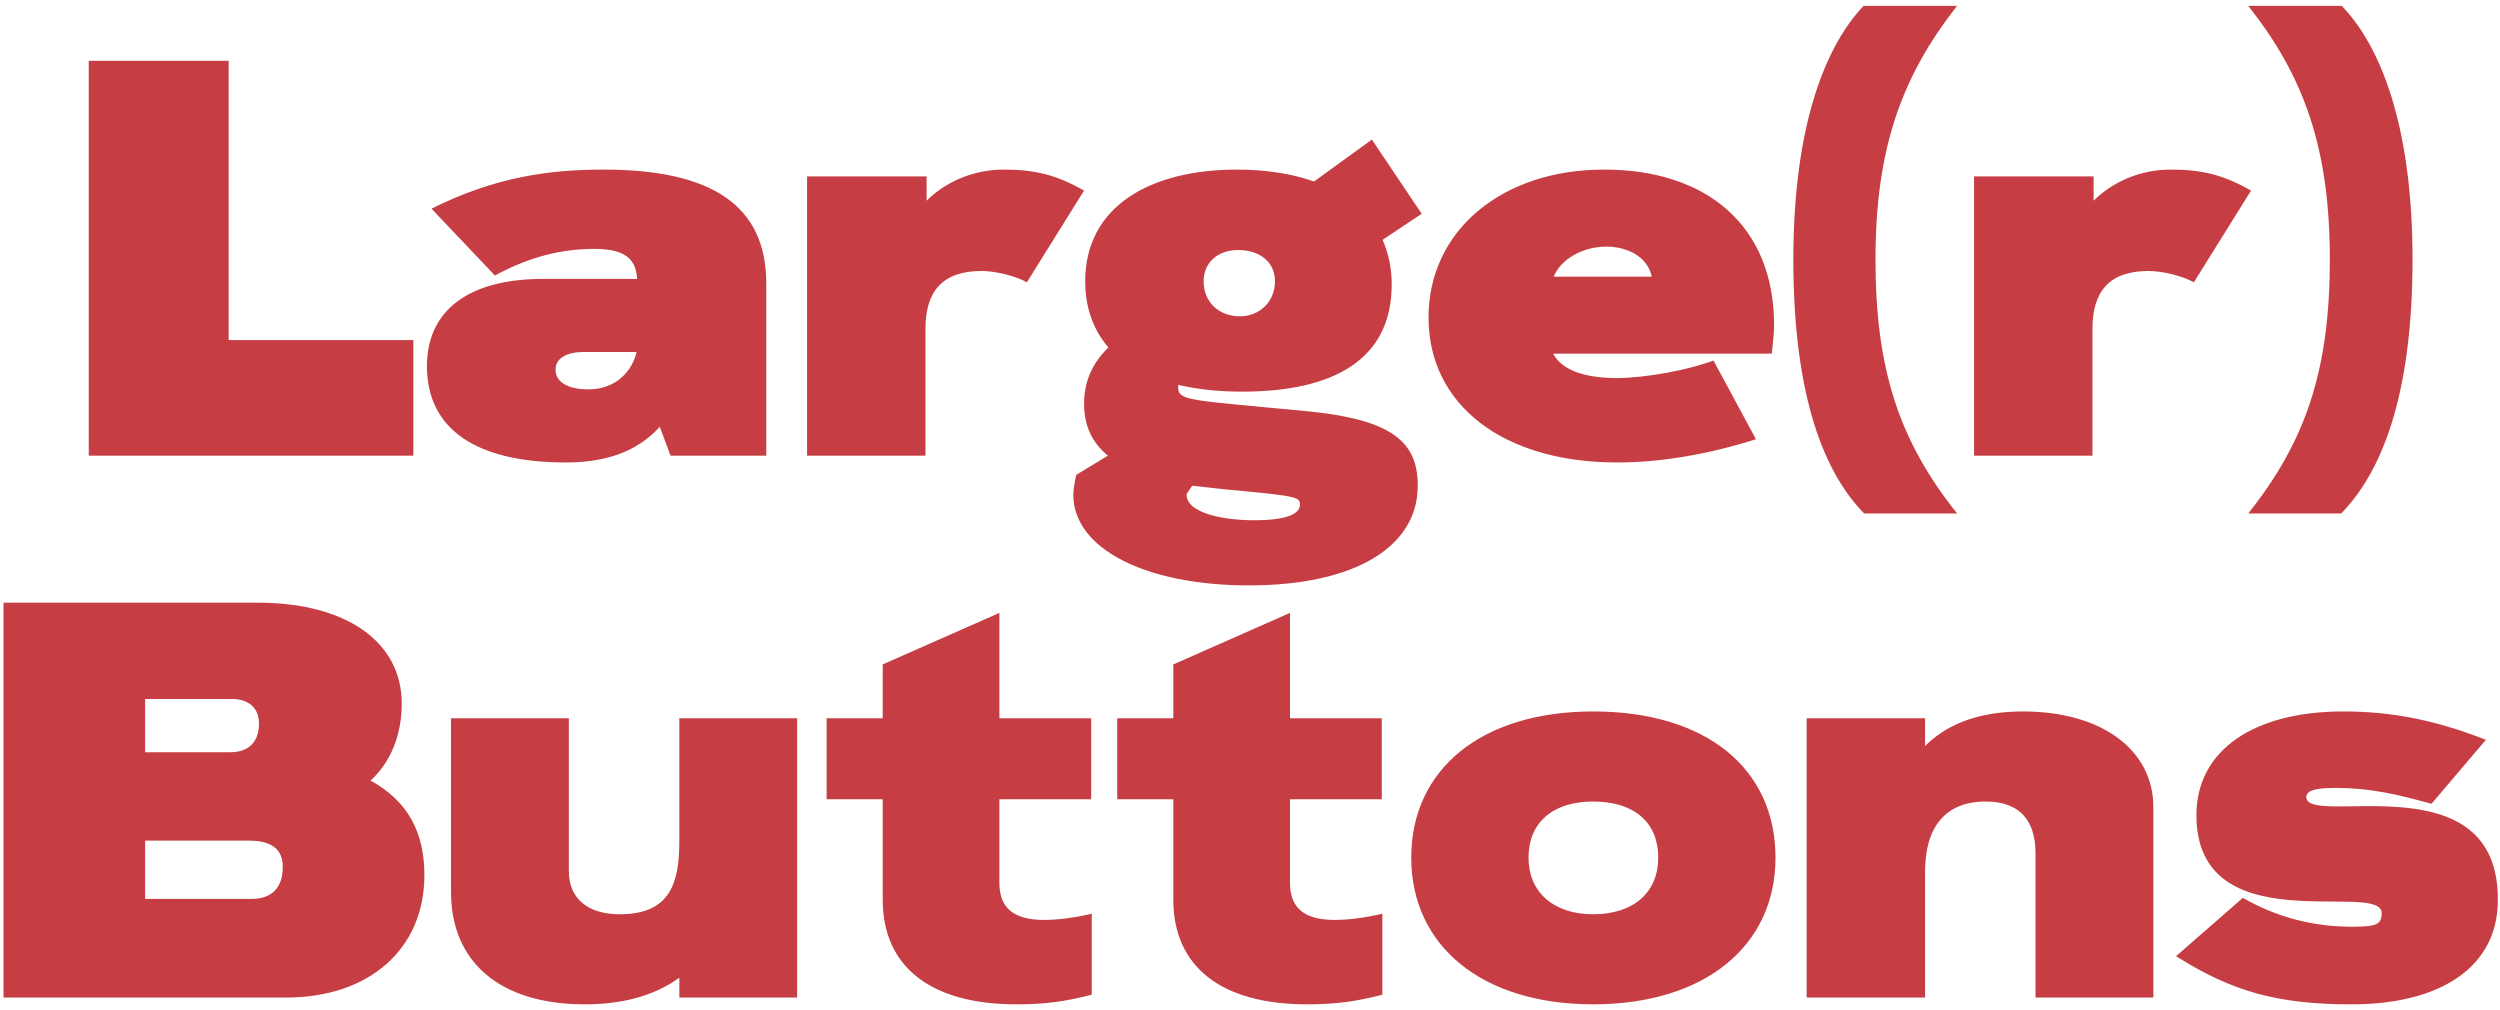
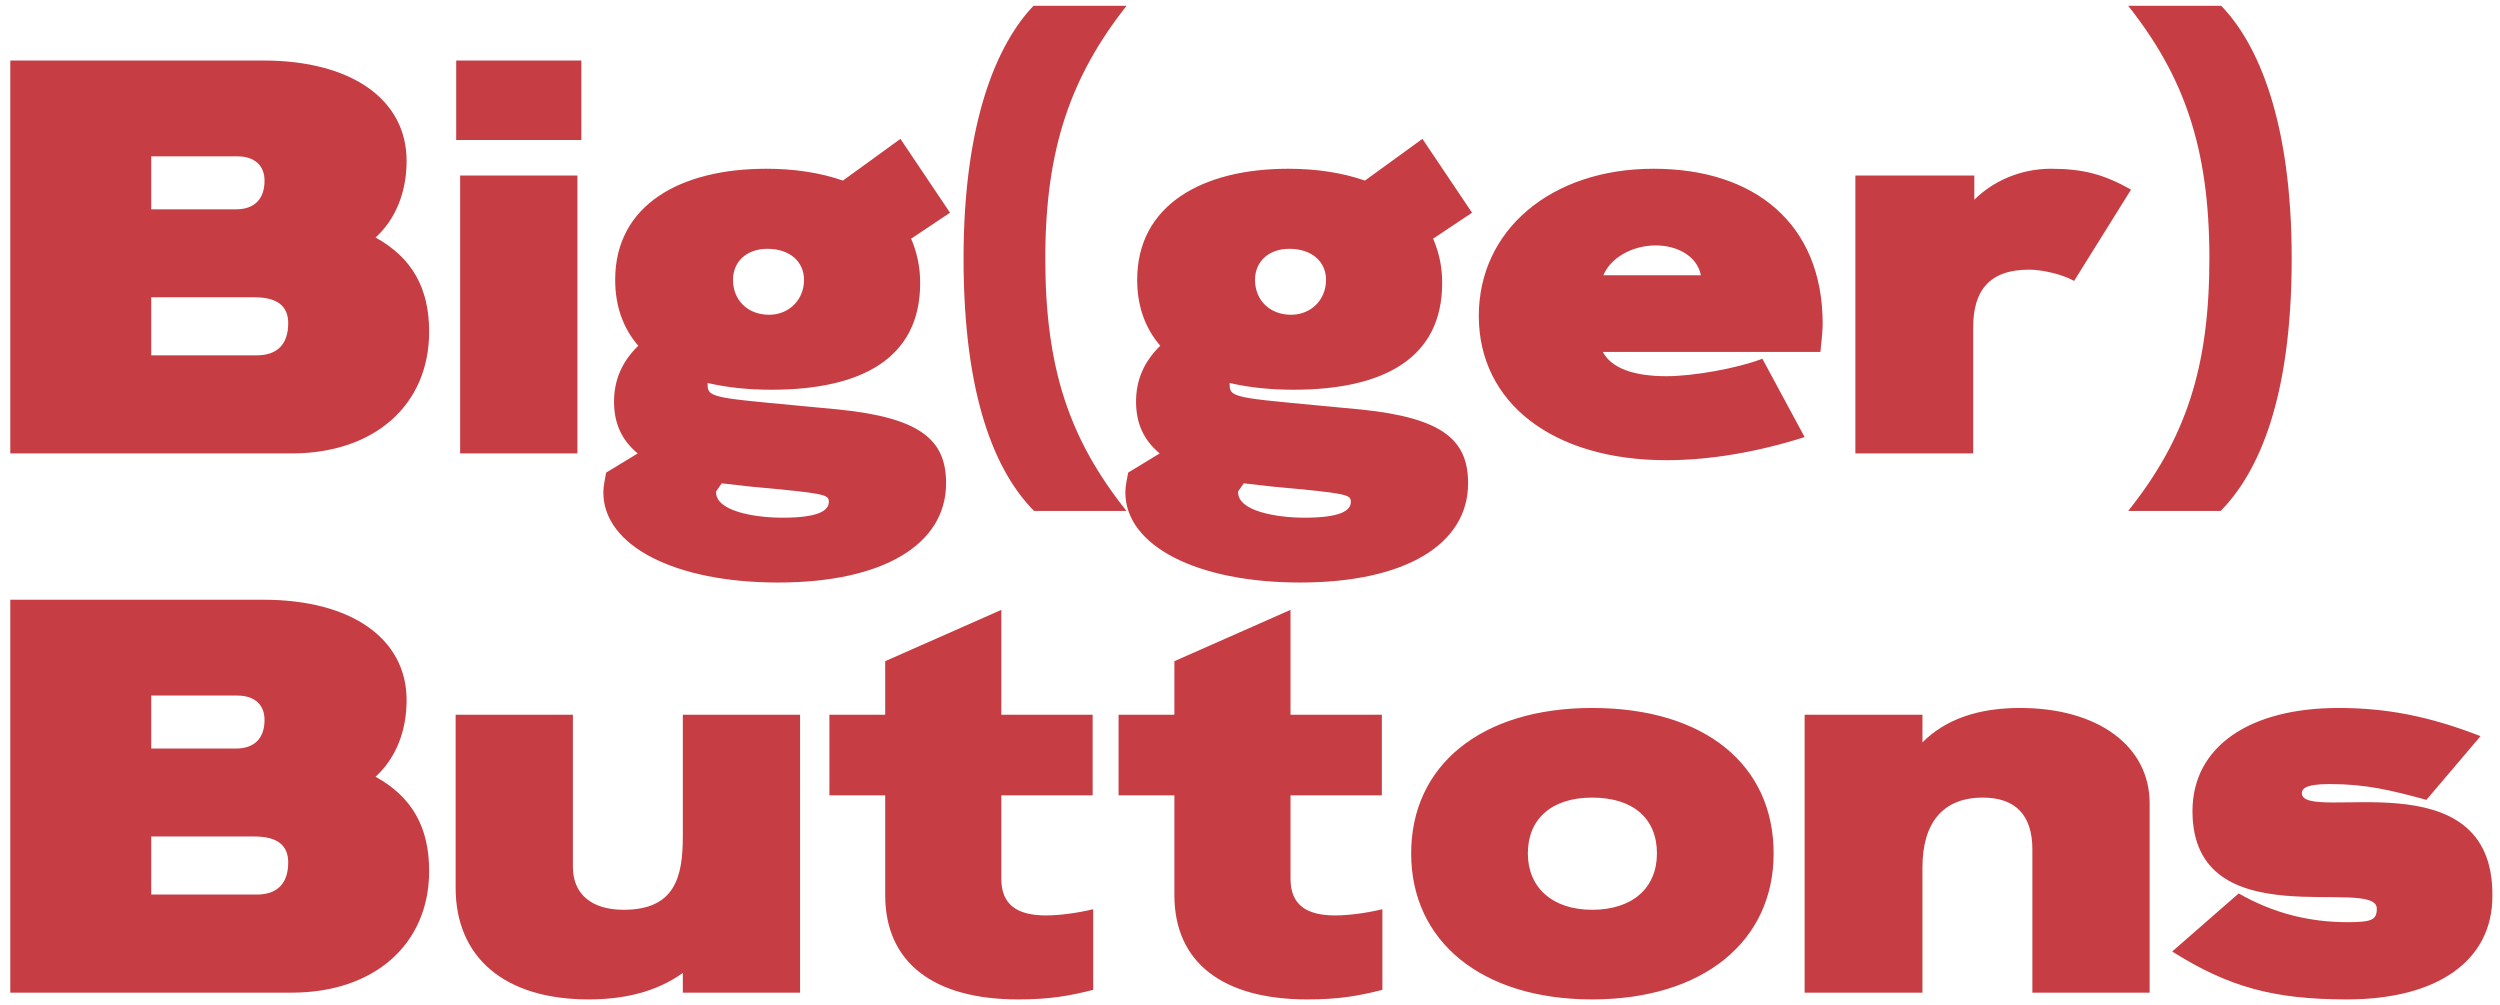
- <svg xmlns="http://www.w3.org/2000/svg" width="203" height="82" viewBox="0 0 203 82" style="margin:0 auto" display="block">
-   <path d="M33.564 37v-9.384H18.568V4.938H7.206V37h26.358zm12.374.552c2.898 0 5.658-.69 7.636-2.898L54.448 37h7.774V23.016c0-6.256-4.324-9.246-13.202-9.246-4.416 0-8.832.598-13.984 3.174l5.152 5.428c2.806-1.518 5.382-2.162 8.096-2.162 2.76 0 3.358 1.058 3.45 2.438h-7.636c-6.072 0-9.43 2.576-9.43 7.084 0 5.06 3.91 7.82 11.27 7.82zm1.84-5.934c-1.426 0-2.668-.46-2.668-1.61 0-.874.828-1.426 2.3-1.426h4.278c-.322 1.472-1.61 3.036-3.91 3.036zM75.148 37V26.696c0-2.99 1.334-4.692 4.554-4.692 1.15 0 2.806.414 3.68.92l4.646-7.452c-2.208-1.242-3.91-1.702-6.532-1.702-2.484 0-4.738 1.012-6.256 2.53v-1.978h-9.706V37h9.614zm26.266 10.534c8.602 0 13.708-3.128 13.708-8.096 0-3.45-1.932-5.336-8.786-6.026-9.843-.953-10.651-.832-10.672-1.975v-.187c1.564.368 3.312.552 5.198.552 7.314 0 12.144-2.53 12.144-8.694a8.98 8.98 0 00-.736-3.634l3.174-2.116-4.048-6.026-4.692 3.404c-1.84-.644-3.956-.966-6.256-.966-6.992 0-12.328 2.944-12.328 9.062 0 2.208.69 4.002 1.886 5.382-1.334 1.288-1.978 2.806-1.978 4.554 0 1.748.598 3.128 1.932 4.232l-2.576 1.564c-.092.46-.23 1.15-.23 1.61 0 4.37 5.842 7.36 14.26 7.36zm-.736-21.85c-1.748 0-2.944-1.196-2.944-2.852 0-1.472 1.104-2.53 2.806-2.53 1.84 0 2.99 1.058 2.99 2.53 0 1.656-1.242 2.852-2.852 2.852zm1.104 16.56c-2.346 0-5.428-.552-5.428-2.07 0-.046 0-.092.046-.138l.414-.598 2.438.276c6.072.552 6.302.644 6.302 1.242 0 .736-.92 1.288-3.772 1.288zm29.532-4.692c3.496 0 7.36-.644 11.27-1.886l-3.45-6.394c-2.024.782-5.612 1.426-7.82 1.426-2.76 0-4.508-.69-5.198-1.978h17.756c.138-1.242.184-1.886.184-2.3 0-8.142-5.52-12.65-13.8-12.65-8.372 0-14.26 5.014-14.26 12.006 0 7.084 6.026 11.776 15.318 11.776zm2.806-15.088h-7.958c.552-1.38 2.3-2.438 4.278-2.438 1.702 0 3.358.828 3.68 2.438zm24.794 19.228c-4.692-5.888-6.624-11.684-6.624-20.608 0-9.016 2.116-14.858 6.624-20.608h-7.59c-2.944 3.082-5.704 9.384-5.704 20.608 0 11.362 2.622 17.434 5.75 20.608h7.544zM169.908 37V26.696c0-2.99 1.334-4.692 4.554-4.692 1.15 0 2.806.414 3.68.92l4.646-7.452c-2.208-1.242-3.91-1.702-6.532-1.702-2.484 0-4.738 1.012-6.256 2.53v-1.978h-9.706V37h9.614zm20.194 4.692c3.128-3.174 5.796-9.246 5.796-20.608 0-11.224-2.76-17.526-5.75-20.608h-7.59c4.554 5.75 6.624 11.592 6.624 20.608 0 8.924-1.932 14.72-6.624 20.608h7.544zM23.237 81c6.762 0 11.224-3.956 11.224-9.936 0-3.542-1.38-6.026-4.37-7.682 1.656-1.518 2.53-3.726 2.53-6.256 0-5.014-4.508-8.188-11.684-8.188H.283V81h22.954zm-4.554-19.918h-6.9v-4.324h7.038c1.426 0 2.208.782 2.208 1.978 0 1.472-.782 2.346-2.346 2.346zm1.702 11.914h-8.602v-4.738h8.418c1.84 0 2.76.69 2.76 2.116 0 1.702-.874 2.622-2.576 2.622zm27.094 8.556c2.852 0 5.52-.598 7.682-2.162V81h9.568V58.322h-9.568v9.936c0 3.312-.644 5.98-4.83 5.98-2.622 0-4.14-1.288-4.14-3.496v-12.42h-9.568v14.122c0 5.658 3.956 9.108 10.856 9.108zm35.052 0c2.53 0 4.14-.276 6.118-.782v-6.578c-1.334.322-2.76.506-3.864.506-2.346 0-3.634-.874-3.634-2.99V64.9h7.452v-6.578h-7.452v-8.556l-9.476 4.186v4.37h-4.554V64.9h4.554v8.142c0 5.474 3.91 8.51 10.856 8.51zm23.598 0c2.53 0 4.14-.276 6.118-.782v-6.578c-1.334.322-2.76.506-3.864.506-2.346 0-3.634-.874-3.634-2.99V64.9h7.452v-6.578h-7.452v-8.556l-9.476 4.186v4.37h-4.554V64.9h4.554v8.142c0 5.474 3.91 8.51 10.856 8.51zm23.23 0c9.062 0 14.812-4.738 14.812-11.914 0-7.222-5.612-11.868-14.812-11.868-9.062 0-14.766 4.692-14.766 11.868s5.75 11.914 14.766 11.914zm0-7.314c-3.266 0-5.244-1.84-5.244-4.6 0-2.806 1.932-4.554 5.244-4.554 3.404 0 5.29 1.748 5.29 4.554s-1.978 4.6-5.29 4.6zM156.315 81V70.788c0-3.634 1.656-5.704 4.922-5.704 2.668 0 4.048 1.426 4.048 4.232V81h9.568V65.544c0-4.646-4.186-7.774-10.58-7.774-3.404 0-6.072.92-7.958 2.806v-2.254h-9.614V81h9.614zm34.638.552c7.406 0 11.868-3.174 11.868-8.418.138-11.5-15.548-5.888-15.548-8.418 0-.644 1.196-.736 2.346-.736 2.852 0 4.968.506 7.82 1.288l4.416-5.198c-4.14-1.61-7.636-2.3-11.592-2.3-7.222 0-11.914 3.128-11.914 8.418 0 10.488 15.042 5.244 15.042 7.958 0 .92-.414 1.104-2.392 1.104-3.128 0-6.072-.736-8.878-2.346l-5.428 4.738c4.6 2.898 8.28 3.91 14.26 3.91z" fill="#C63E43" />
+ <svg xmlns="http://www.w3.org/2000/svg" width="204" height="82" viewBox="0 0 204 82">
+   <path d="M23.794 37c6.762 0 11.224-3.956 11.224-9.936 0-3.542-1.38-6.026-4.37-7.682 1.656-1.518 2.53-3.726 2.53-6.256 0-5.014-4.508-8.188-11.684-8.188H.84V37h22.954zM19.24 17.082h-6.9v-4.324h7.038c1.426 0 2.208.782 2.208 1.978 0 1.472-.782 2.346-2.346 2.346zm1.702 11.914H12.34v-4.738h8.418c1.84 0 2.76.69 2.76 2.116 0 1.702-.874 2.622-2.576 2.622zm26.496-17.572V4.938H37.226v6.486h10.212zM47.116 37V14.322h-9.568V37h9.568zm16.376 10.534c8.602 0 13.708-3.128 13.708-8.096 0-3.45-1.932-5.336-8.786-6.026-9.843-.953-10.651-.832-10.672-1.975v-.187c1.564.368 3.312.552 5.198.552 7.314 0 12.144-2.53 12.144-8.694a8.98 8.98 0 00-.736-3.634l3.174-2.116-4.048-6.026-4.692 3.404c-1.84-.644-3.956-.966-6.256-.966-6.992 0-12.328 2.944-12.328 9.062 0 2.208.69 4.002 1.886 5.382-1.334 1.288-1.978 2.806-1.978 4.554 0 1.748.598 3.128 1.932 4.232l-2.576 1.564c-.092.46-.23 1.15-.23 1.61 0 4.37 5.842 7.36 14.26 7.36zm-.736-21.85c-1.748 0-2.944-1.196-2.944-2.852 0-1.472 1.104-2.53 2.806-2.53 1.84 0 2.99 1.058 2.99 2.53 0 1.656-1.242 2.852-2.852 2.852zm1.104 16.56c-2.346 0-5.428-.552-5.428-2.07 0-.046 0-.092.046-.138l.414-.598 2.438.276c6.072.552 6.302.644 6.302 1.242 0 .736-.92 1.288-3.772 1.288zm28.06-.552c-4.692-5.888-6.624-11.684-6.624-20.608 0-9.016 2.116-14.858 6.624-20.608h-7.59c-2.944 3.082-5.704 9.384-5.704 20.608 0 11.362 2.622 17.434 5.75 20.608h7.544zm14.168 5.842c8.602 0 13.708-3.128 13.708-8.096 0-3.45-1.932-5.336-8.786-6.026-9.843-.953-10.651-.832-10.672-1.975v-.187c1.564.368 3.312.552 5.198.552 7.314 0 12.144-2.53 12.144-8.694a8.98 8.98 0 00-.736-3.634l3.174-2.116-4.048-6.026-4.692 3.404c-1.84-.644-3.956-.966-6.256-.966-6.992 0-12.328 2.944-12.328 9.062 0 2.208.69 4.002 1.886 5.382-1.334 1.288-1.978 2.806-1.978 4.554 0 1.748.598 3.128 1.932 4.232l-2.576 1.564c-.092.46-.23 1.15-.23 1.61 0 4.37 5.842 7.36 14.26 7.36zm-.736-21.85c-1.748 0-2.944-1.196-2.944-2.852 0-1.472 1.104-2.53 2.806-2.53 1.84 0 2.99 1.058 2.99 2.53 0 1.656-1.242 2.852-2.852 2.852zm1.104 16.56c-2.346 0-5.428-.552-5.428-2.07 0-.046 0-.092.046-.138l.414-.598 2.438.276c6.072.552 6.302.644 6.302 1.242 0 .736-.92 1.288-3.772 1.288zm29.532-4.692c3.496 0 7.36-.644 11.27-1.886l-3.45-6.394c-2.024.782-5.612 1.426-7.82 1.426-2.76 0-4.508-.69-5.198-1.978h17.756c.138-1.242.184-1.886.184-2.3 0-8.142-5.52-12.65-13.8-12.65-8.372 0-14.26 5.014-14.26 12.006 0 7.084 6.026 11.776 15.318 11.776zm2.806-15.088h-7.958c.552-1.38 2.3-2.438 4.278-2.438 1.702 0 3.358.828 3.68 2.438zM161.012 37V26.696c0-2.99 1.334-4.692 4.554-4.692 1.15 0 2.806.414 3.68.92l4.646-7.452c-2.208-1.242-3.91-1.702-6.532-1.702-2.484 0-4.738 1.012-6.256 2.53v-1.978h-9.706V37h9.614zm20.194 4.692c3.128-3.174 5.796-9.246 5.796-20.608 0-11.224-2.76-17.526-5.75-20.608h-7.59c4.554 5.75 6.624 11.592 6.624 20.608 0 8.924-1.932 14.72-6.624 20.608h7.544zM23.794 81c6.762 0 11.224-3.956 11.224-9.936 0-3.542-1.38-6.026-4.37-7.682 1.656-1.518 2.53-3.726 2.53-6.256 0-5.014-4.508-8.188-11.684-8.188H.84V81h22.954zM19.24 61.082h-6.9v-4.324h7.038c1.426 0 2.208.782 2.208 1.978 0 1.472-.782 2.346-2.346 2.346zm1.702 11.914H12.34v-4.738h8.418c1.84 0 2.76.69 2.76 2.116 0 1.702-.874 2.622-2.576 2.622zm27.094 8.556c2.852 0 5.52-.598 7.682-2.162V81h9.568V58.322h-9.568v9.936c0 3.312-.644 5.98-4.83 5.98-2.622 0-4.14-1.288-4.14-3.496v-12.42H37.18v14.122c0 5.658 3.956 9.108 10.856 9.108zm35.052 0c2.53 0 4.14-.276 6.118-.782v-6.578c-1.334.322-2.76.506-3.864.506-2.346 0-3.634-.874-3.634-2.99V64.9h7.452v-6.578h-7.452v-8.556l-9.476 4.186v4.37h-4.554V64.9h4.554v8.142c0 5.474 3.91 8.51 10.856 8.51zm23.598 0c2.53 0 4.14-.276 6.118-.782v-6.578c-1.334.322-2.76.506-3.864.506-2.346 0-3.634-.874-3.634-2.99V64.9h7.452v-6.578h-7.452v-8.556l-9.476 4.186v4.37h-4.554V64.9h4.554v8.142c0 5.474 3.91 8.51 10.856 8.51zm23.23 0c9.062 0 14.812-4.738 14.812-11.914 0-7.222-5.612-11.868-14.812-11.868-9.062 0-14.766 4.692-14.766 11.868s5.75 11.914 14.766 11.914zm0-7.314c-3.266 0-5.244-1.84-5.244-4.6 0-2.806 1.932-4.554 5.244-4.554 3.404 0 5.29 1.748 5.29 4.554s-1.978 4.6-5.29 4.6zM156.872 81V70.788c0-3.634 1.656-5.704 4.922-5.704 2.668 0 4.048 1.426 4.048 4.232V81h9.568V65.544c0-4.646-4.186-7.774-10.58-7.774-3.404 0-6.072.92-7.958 2.806v-2.254h-9.614V81h9.614zm34.638.552c7.406 0 11.868-3.174 11.868-8.418.138-11.5-15.548-5.888-15.548-8.418 0-.644 1.196-.736 2.346-.736 2.852 0 4.968.506 7.82 1.288l4.416-5.198c-4.14-1.61-7.636-2.3-11.592-2.3-7.222 0-11.914 3.128-11.914 8.418 0 10.488 15.042 5.244 15.042 7.958 0 .92-.414 1.104-2.392 1.104-3.128 0-6.072-.736-8.878-2.346l-5.428 4.738c4.6 2.898 8.28 3.91 14.26 3.91z" fill="#C63D43" fill-rule="nonzero" />
</svg>
